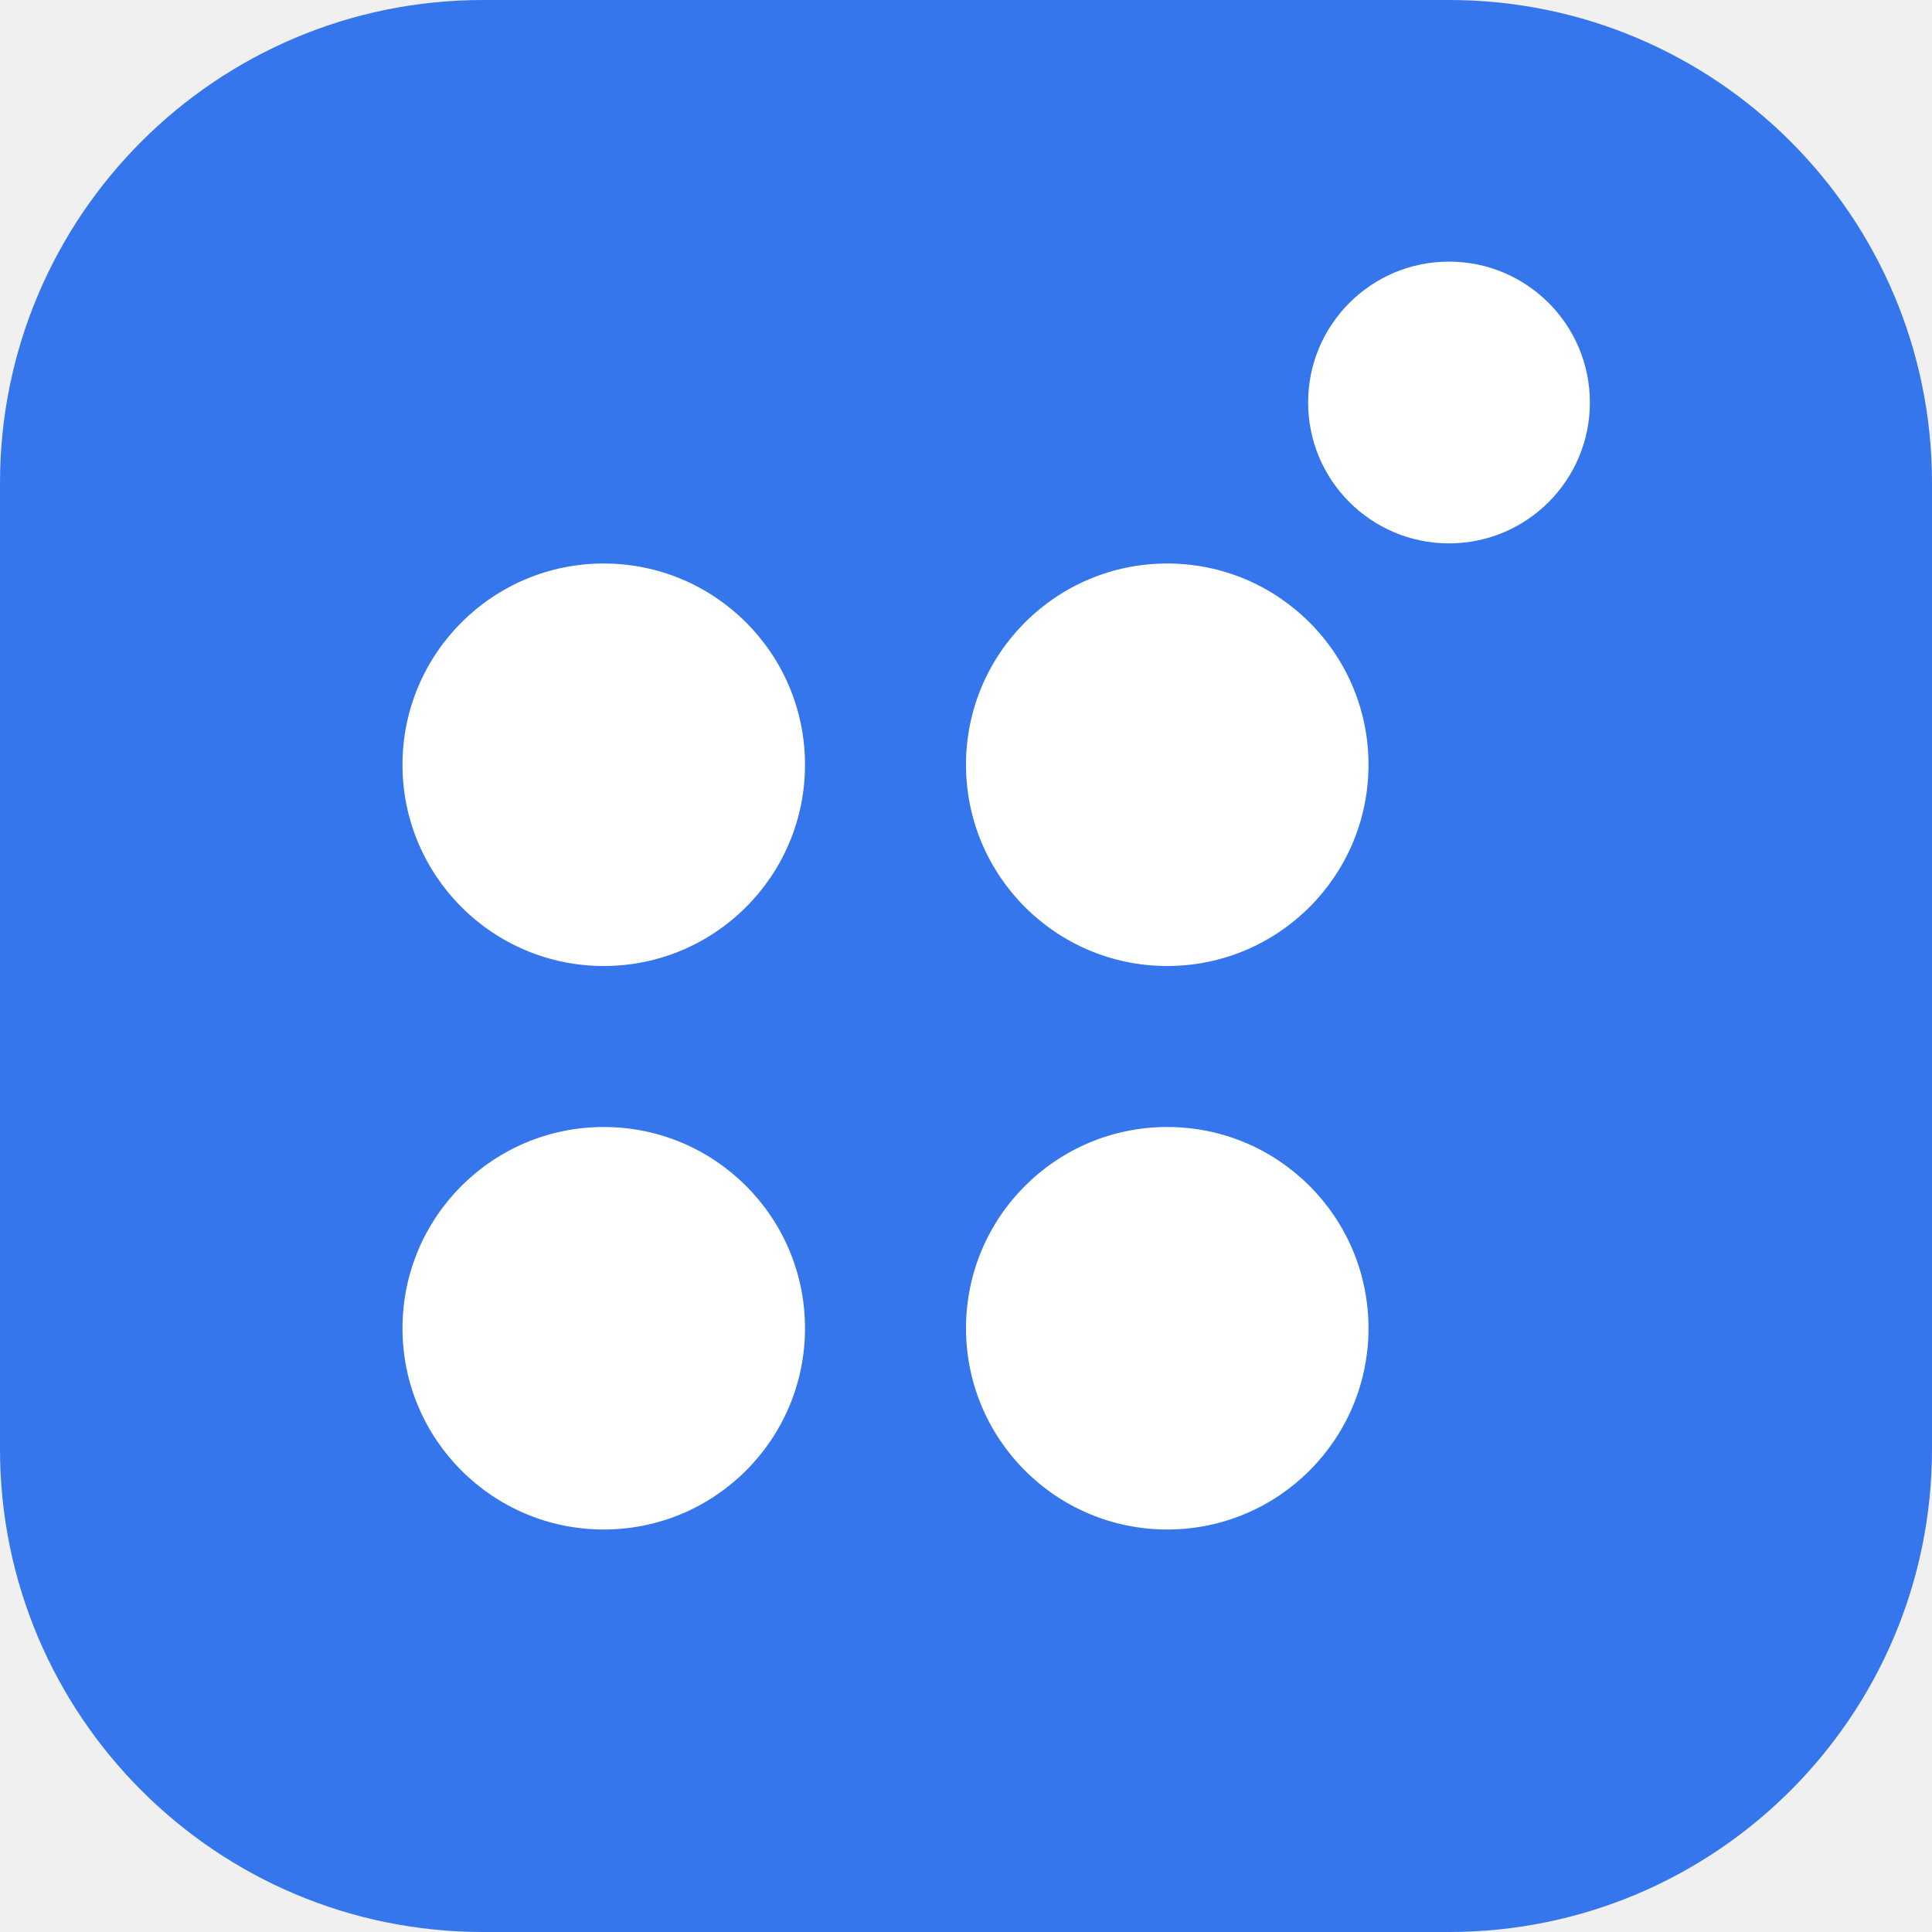
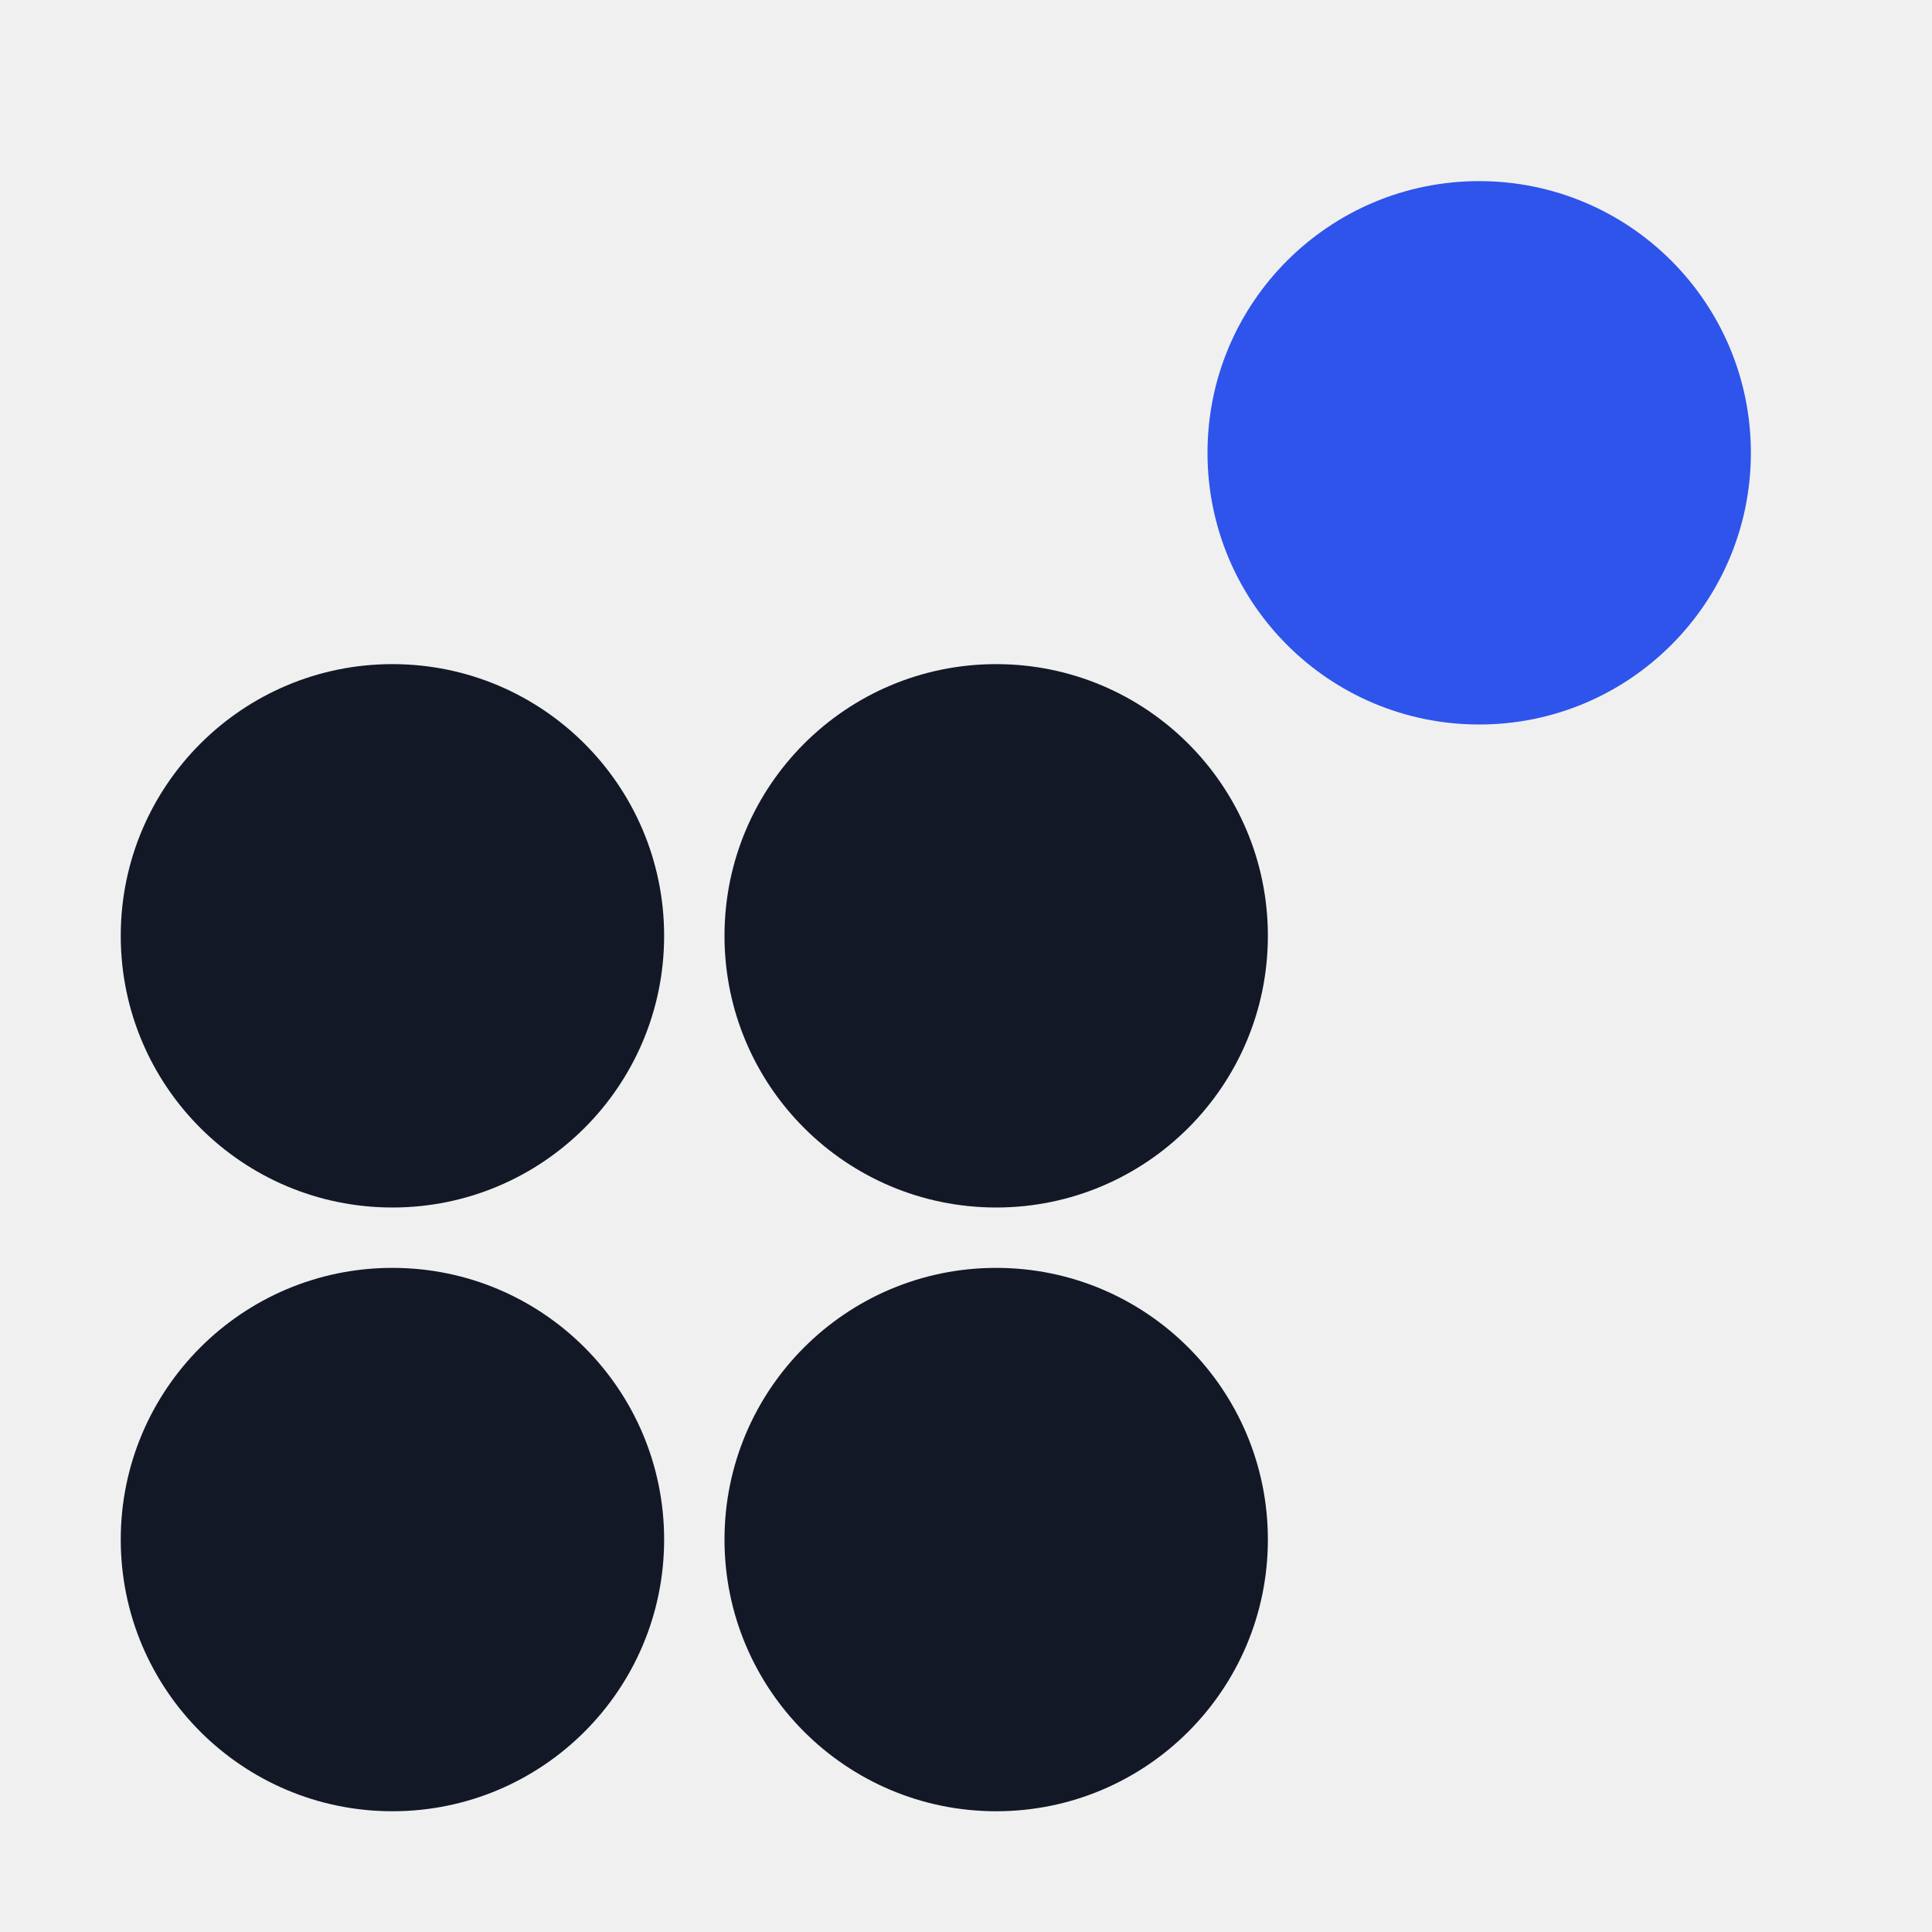
- <svg xmlns="http://www.w3.org/2000/svg" viewBox="0 0 48 48">
-   <rect width="48" height="48" rx="12" fill="#3576ed" />
-   <g fill="#fff">
-     <circle cx="15" cy="33" r="5" />
-     <circle cx="15" cy="19" r="5" />
-     <circle cx="29" cy="19" r="5" />
-     <circle cx="29" cy="33" r="5" />
-     <circle cx="36" cy="10" r="3.5" />
-   </g>
+ <svg xmlns="http://www.w3.org/2000/svg" viewBox="0 0 64 64" width="64" height="64" role="img" aria-label="dotshift Offset logo">
+   <style>.base{fill:#131826}.offset{fill:#2F54EB}@media(prefers-color-scheme:dark){.base{fill:#F2F4F8}.offset{fill:#7C98FF}}</style>
+   <circle class="base" cx="13" cy="31" r="9" />
+   <circle class="base" cx="33" cy="31" r="9" />
+   <circle class="base" cx="13" cy="51" r="9" />
+   <circle class="base" cx="33" cy="51" r="9" />
+   <circle class="offset" cx="49" cy="15" r="9" />
</svg>
